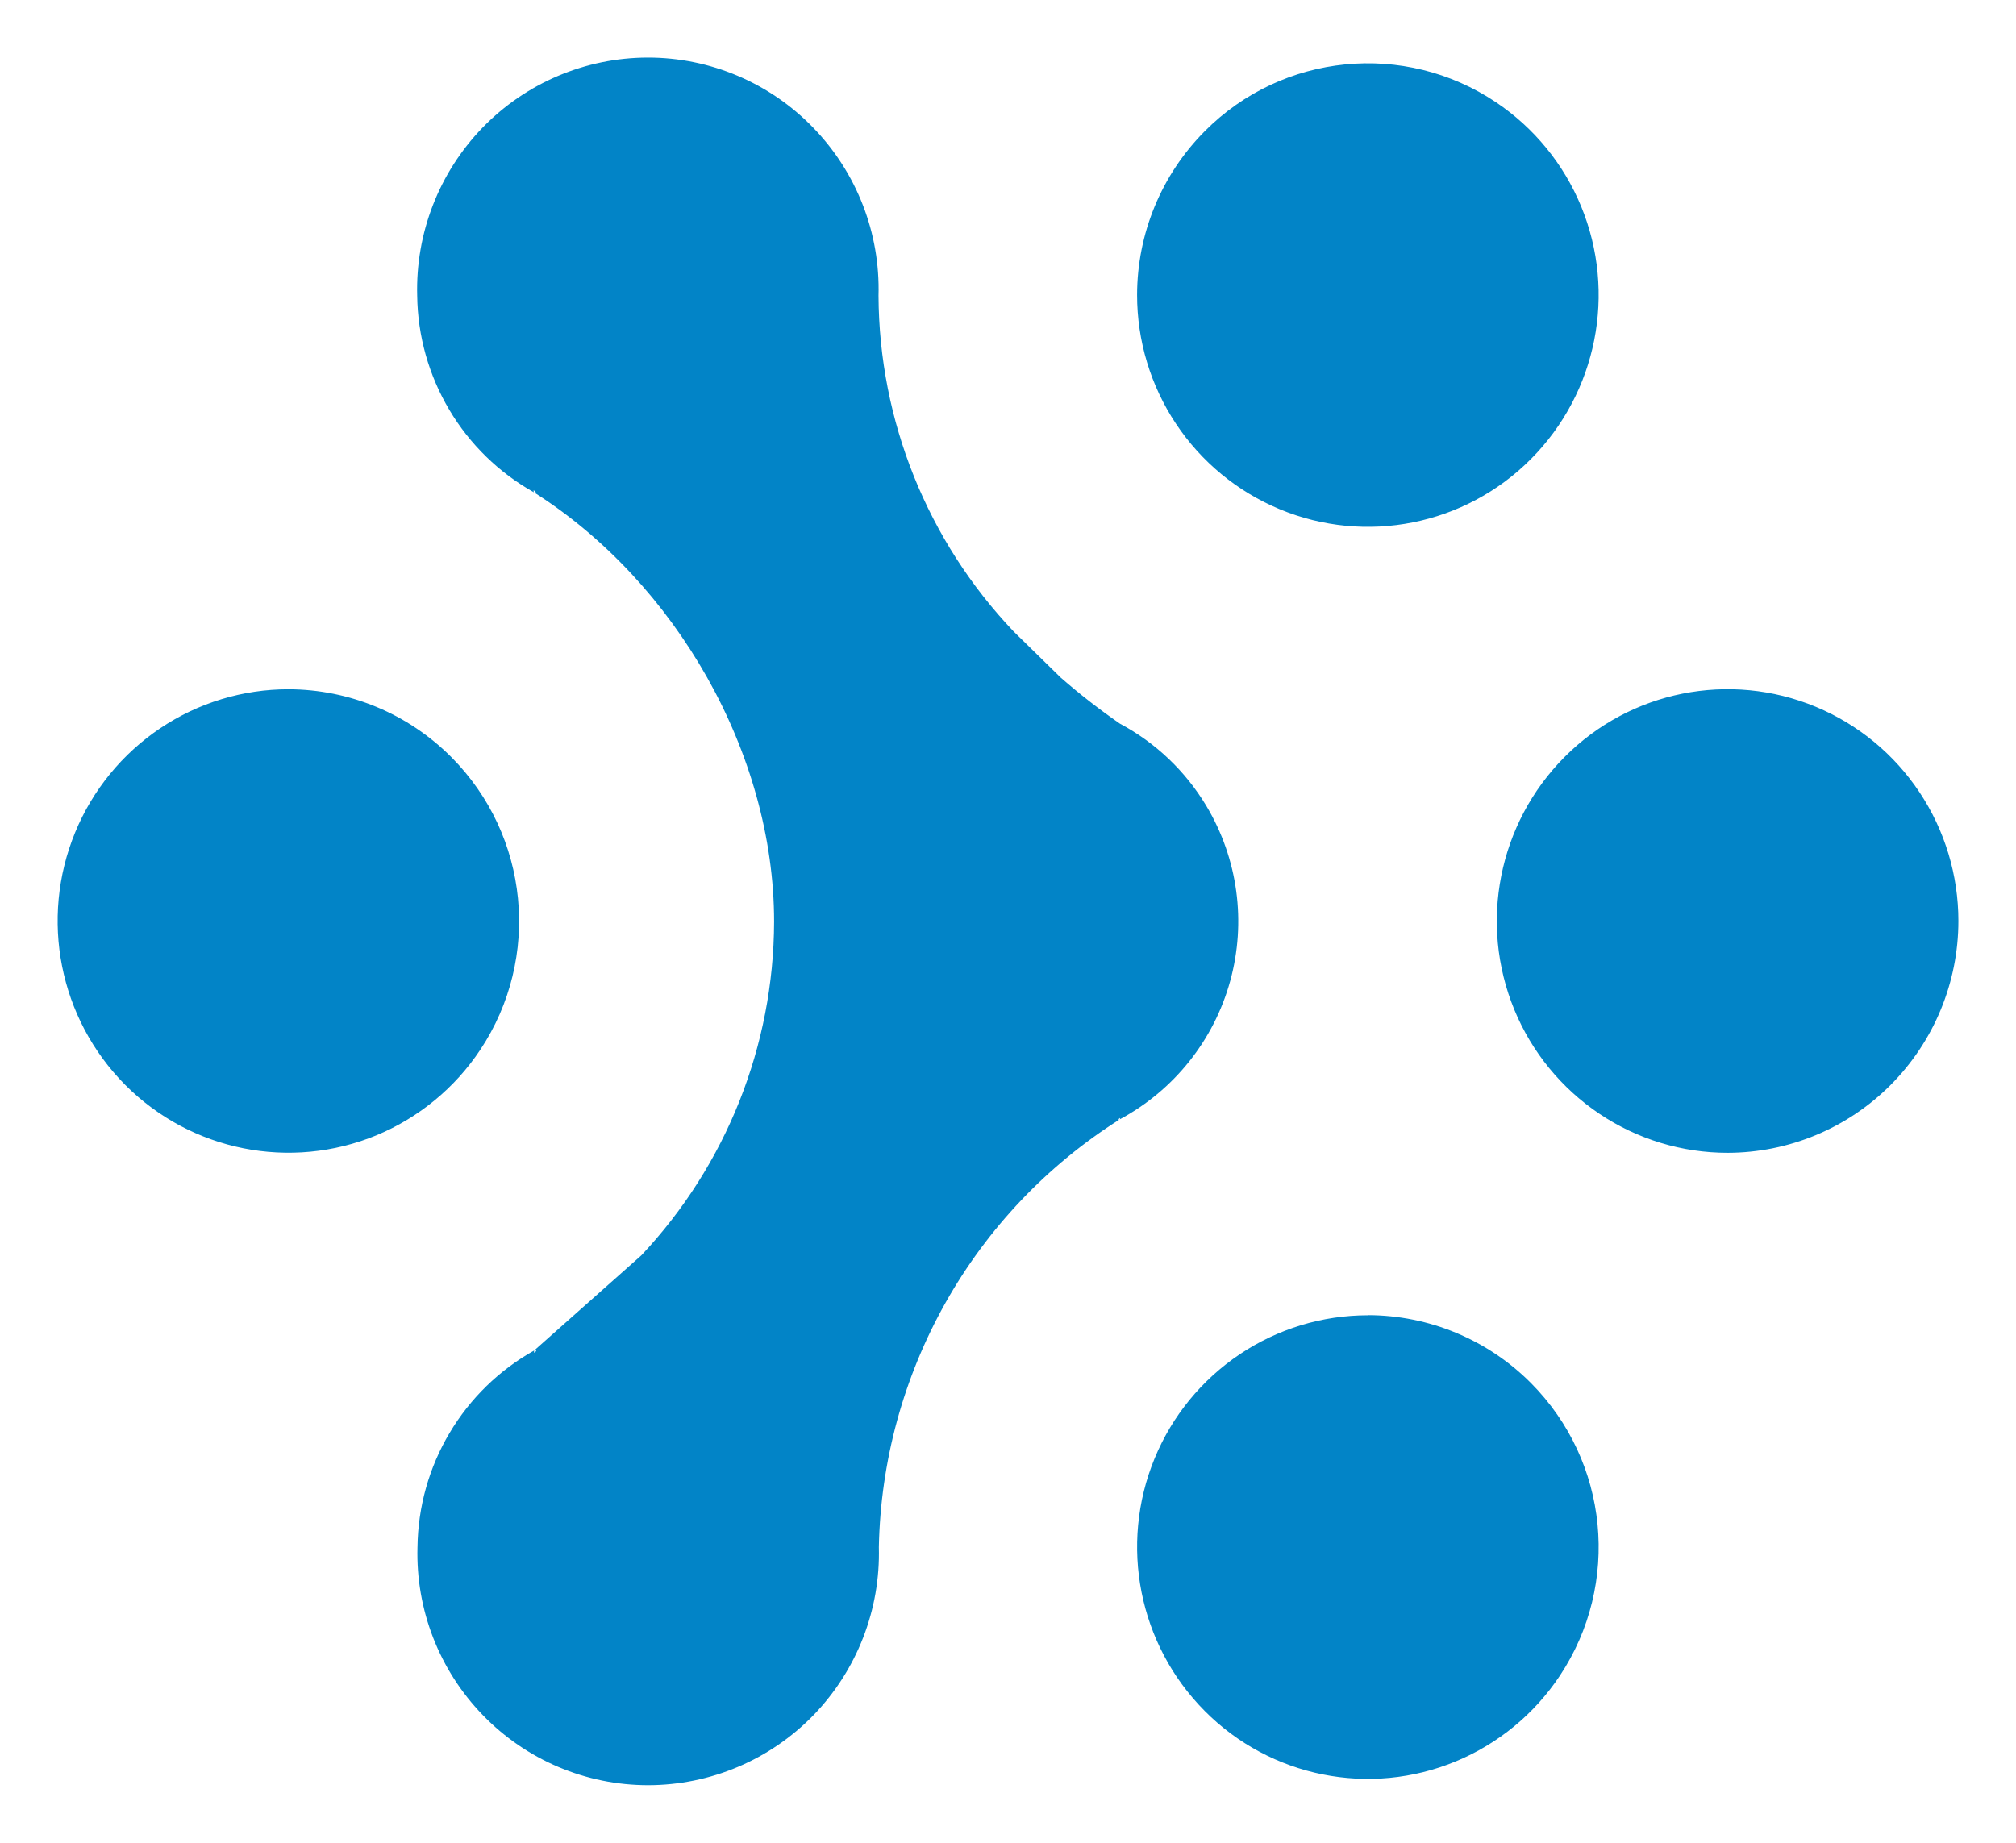
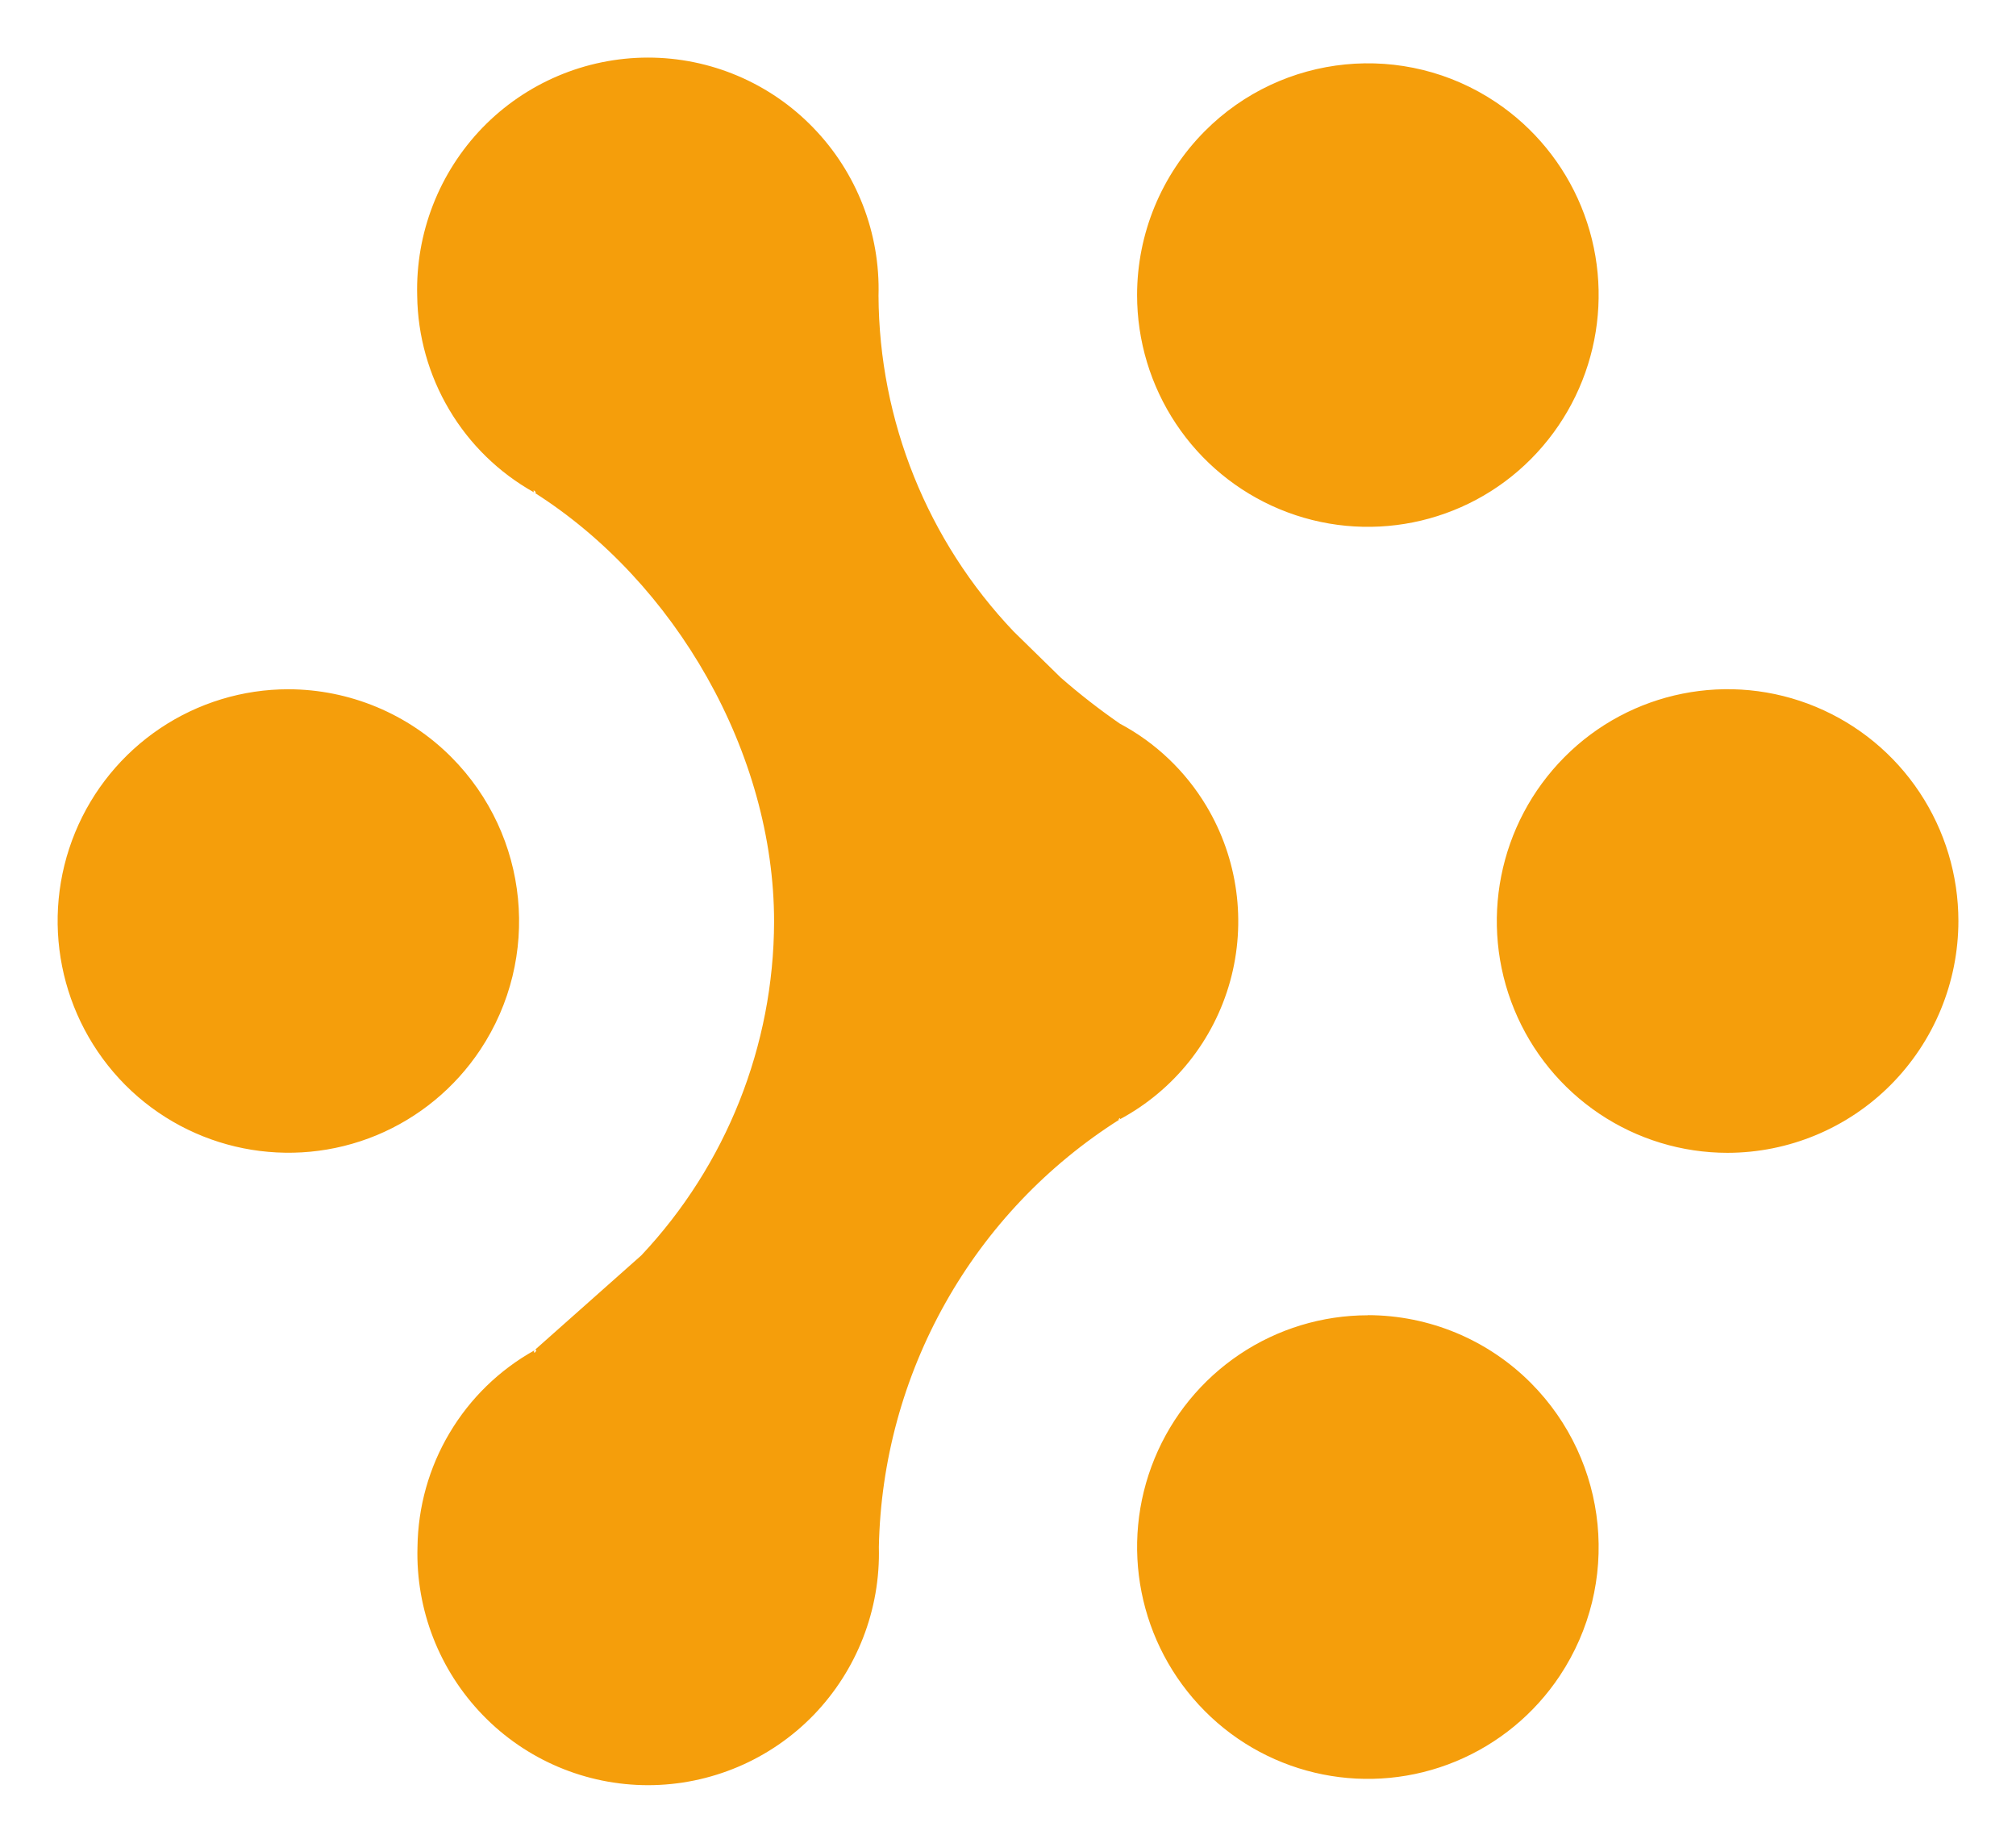
<svg xmlns="http://www.w3.org/2000/svg" fill="none" viewBox="0 0 35 32">
-   <path fill="#0284c7" d="M15.258 26.865a4.043 4.043 0 01-1.133 2.917A4.006 4.006 0 0111.253 31a3.992 3.992 0 01-2.872-1.218 4.028 4.028 0 01-1.133-2.917c.009-.698.2-1.382.557-1.981.356-.6.863-1.094 1.47-1.433-.024.109.09-.055 0 0l1.86-1.652a8.495 8.495 0 002.304-5.793c0-2.926-1.711-5.901-4.17-7.457.094.055-.036-.094 0 0A3.952 3.952 0 017.8 7.116a3.975 3.975 0 01-.557-1.98 4.042 4.042 0 011.133-2.918A4.006 4.006 0 0111.247 1a3.99 3.99 0 012.872 1.218 4.025 4.025 0 011.133 2.917 8.521 8.521 0 002.347 5.832l.817.8c.326.285.668.551 1.024.798.621.33 1.142.826 1.504 1.431a3.902 3.902 0 01-1.504 5.442c.033-.067-.063.036 0 0a8.968 8.968 0 00-3.024 3.183 9.016 9.016 0 00-1.158 4.244zM19.741 5.123c0 .796.235 1.575.676 2.237a4.01 4.01 0 001.798 1.482 3.99 3.99 0 004.366-.873 4.042 4.042 0 00.869-4.386 4.02 4.02 0 00-1.476-1.806 3.994 3.994 0 00-5.058.501 4.038 4.038 0 00-1.175 2.845zM23.748 22.84c-.792 0-1.567.236-2.226.678a4.021 4.021 0 00-1.476 1.806 4.042 4.042 0 00.869 4.387 3.99 3.99 0 004.366.873A4.01 4.01 0 0027.08 29.1a4.039 4.039 0 00-.5-5.082 4 4 0 00-2.832-1.18zM34 15.994c0-.796-.235-1.574-.675-2.236a4.01 4.01 0 00-1.798-1.483 3.99 3.99 0 00-4.367.873 4.042 4.042 0 00-.869 4.387 4.02 4.02 0 001.476 1.806 3.993 3.993 0 002.226.678 4.003 4.003 0 002.832-1.18A4.04 4.04 0 0034 15.993z M5.007 11.969c-.793 0-1.567.236-2.226.678a4.021 4.021 0 00-1.476 1.807 4.042 4.042 0 00.869 4.386 4.001 4.001 0 004.366.873 4.011 4.011 0 001.798-1.483 4.038 4.038 0 00-.5-5.08 4.004 4.004 0 00-2.831-1.181z" />
+   <path fill="#f59e0b" d="M15.258 26.865a4.043 4.043 0 01-1.133 2.917A4.006 4.006 0 0111.253 31a3.992 3.992 0 01-2.872-1.218 4.028 4.028 0 01-1.133-2.917c.009-.698.2-1.382.557-1.981.356-.6.863-1.094 1.47-1.433-.024.109.09-.055 0 0l1.86-1.652a8.495 8.495 0 002.304-5.793c0-2.926-1.711-5.901-4.17-7.457.094.055-.036-.094 0 0A3.952 3.952 0 017.8 7.116a3.975 3.975 0 01-.557-1.98 4.042 4.042 0 011.133-2.918A4.006 4.006 0 0111.247 1a3.99 3.99 0 012.872 1.218 4.025 4.025 0 011.133 2.917 8.521 8.521 0 002.347 5.832l.817.8c.326.285.668.551 1.024.798.621.33 1.142.826 1.504 1.431a3.902 3.902 0 01-1.504 5.442c.033-.067-.063.036 0 0a8.968 8.968 0 00-3.024 3.183 9.016 9.016 0 00-1.158 4.244zM19.741 5.123c0 .796.235 1.575.676 2.237a4.01 4.01 0 001.798 1.482 3.99 3.99 0 004.366-.873 4.042 4.042 0 00.869-4.386 4.02 4.02 0 00-1.476-1.806 3.994 3.994 0 00-5.058.501 4.038 4.038 0 00-1.175 2.845zM23.748 22.84c-.792 0-1.567.236-2.226.678a4.021 4.021 0 00-1.476 1.806 4.042 4.042 0 00.869 4.387 3.99 3.99 0 004.366.873A4.01 4.01 0 0027.08 29.1a4.039 4.039 0 00-.5-5.082 4 4 0 00-2.832-1.18zM34 15.994c0-.796-.235-1.574-.675-2.236a4.01 4.01 0 00-1.798-1.483 3.99 3.99 0 00-4.367.873 4.042 4.042 0 00-.869 4.387 4.02 4.02 0 001.476 1.806 3.993 3.993 0 002.226.678 4.003 4.003 0 002.832-1.18A4.04 4.04 0 0034 15.993z M5.007 11.969c-.793 0-1.567.236-2.226.678a4.021 4.021 0 00-1.476 1.807 4.042 4.042 0 00.869 4.386 4.001 4.001 0 004.366.873 4.011 4.011 0 001.798-1.483 4.038 4.038 0 00-.5-5.08 4.004 4.004 0 00-2.831-1.181z" />
</svg>
